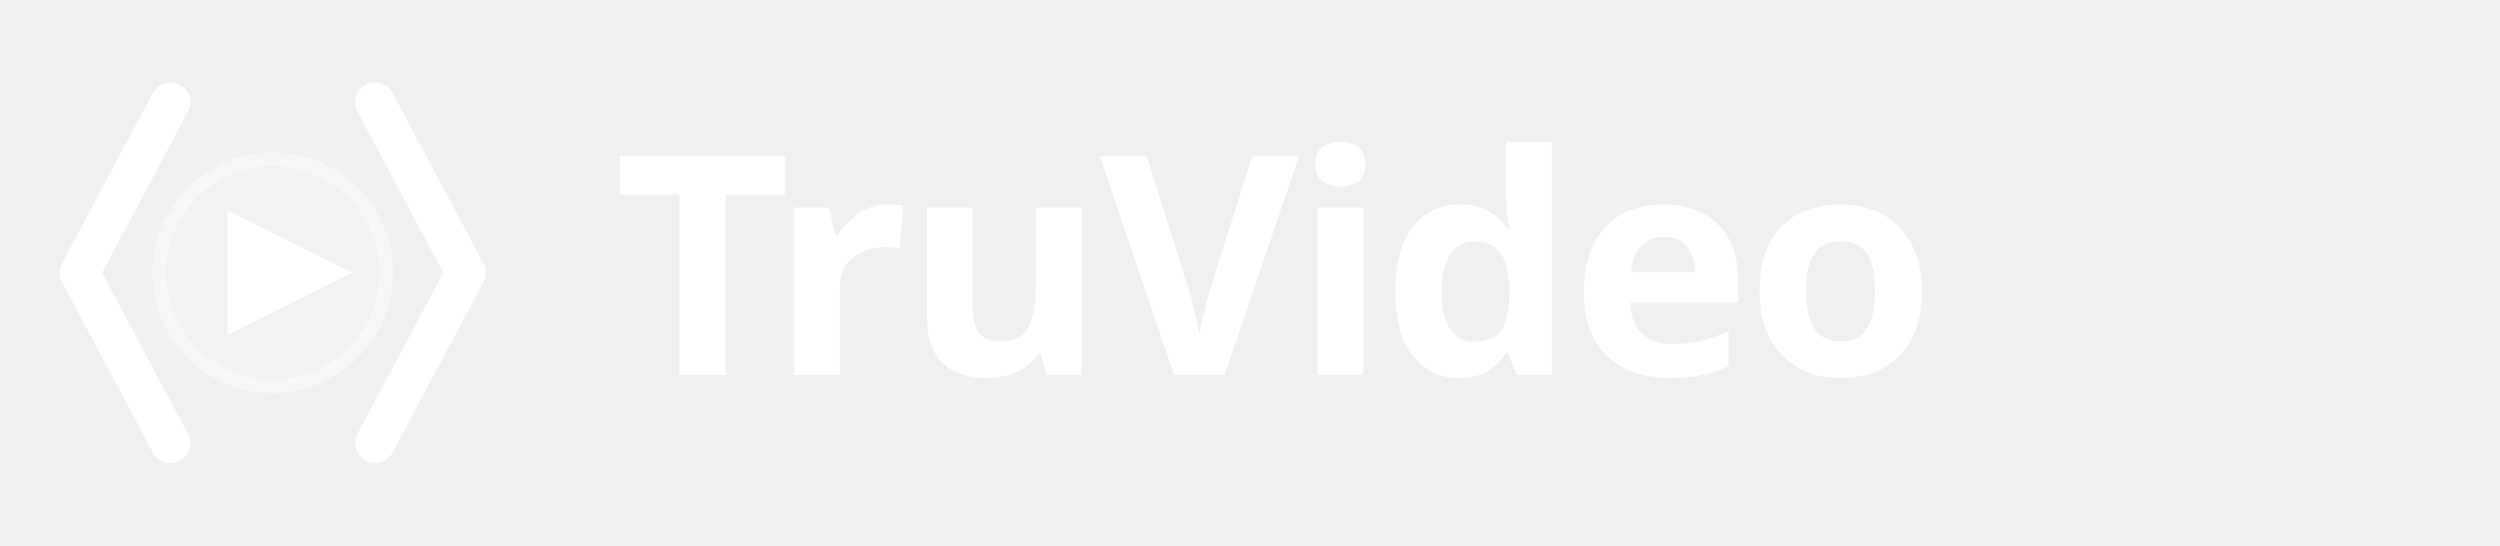
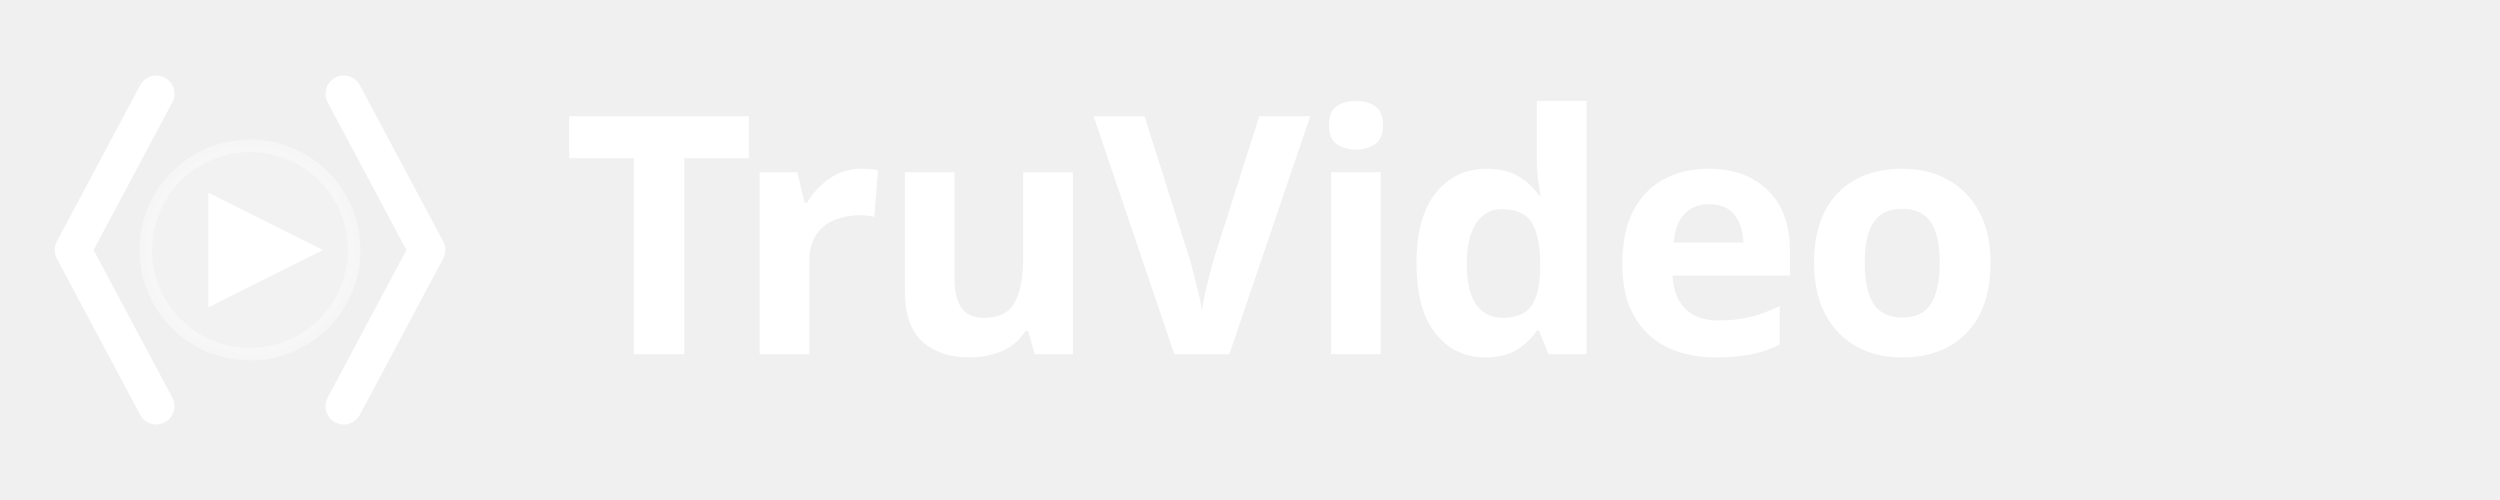
- <svg xmlns="http://www.w3.org/2000/svg" width="220" height="48" viewBox="0 0 220 48" fill="none">
+ <svg xmlns="http://www.w3.org/2000/svg" width="240" height="48" viewBox="0 0 240 48" fill="none">
  <path d="M15 9 L7 24 L15 39" stroke="#FFFFFF" stroke-width="3.5" stroke-linecap="round" stroke-linejoin="round" />
  <path d="M33 9 L41 24 L33 39" stroke="#FFFFFF" stroke-width="3.5" stroke-linecap="round" stroke-linejoin="round" />
  <circle cx="24" cy="24" r="10" fill="#FFFFFF" opacity="0.15" />
  <circle cx="24" cy="24" r="10" stroke="#FFFFFF" stroke-width="1.2" opacity="0.4" />
  <path d="M20 18.5 L31 24 L20 29.5 Z" fill="#FFFFFF" />
-   <text x="54" y="33" font-family="'Syne', sans-serif" font-weight="800" font-size="27" letter-spacing="-0.5" fill="#FFFFFF">TruVideo</text>
+   <text x="54" y="34" font-family="'Syne', sans-serif" font-weight="800" font-size="32" letter-spacing="-0.5" fill="#FFFFFF">TruVideo</text>
</svg>
